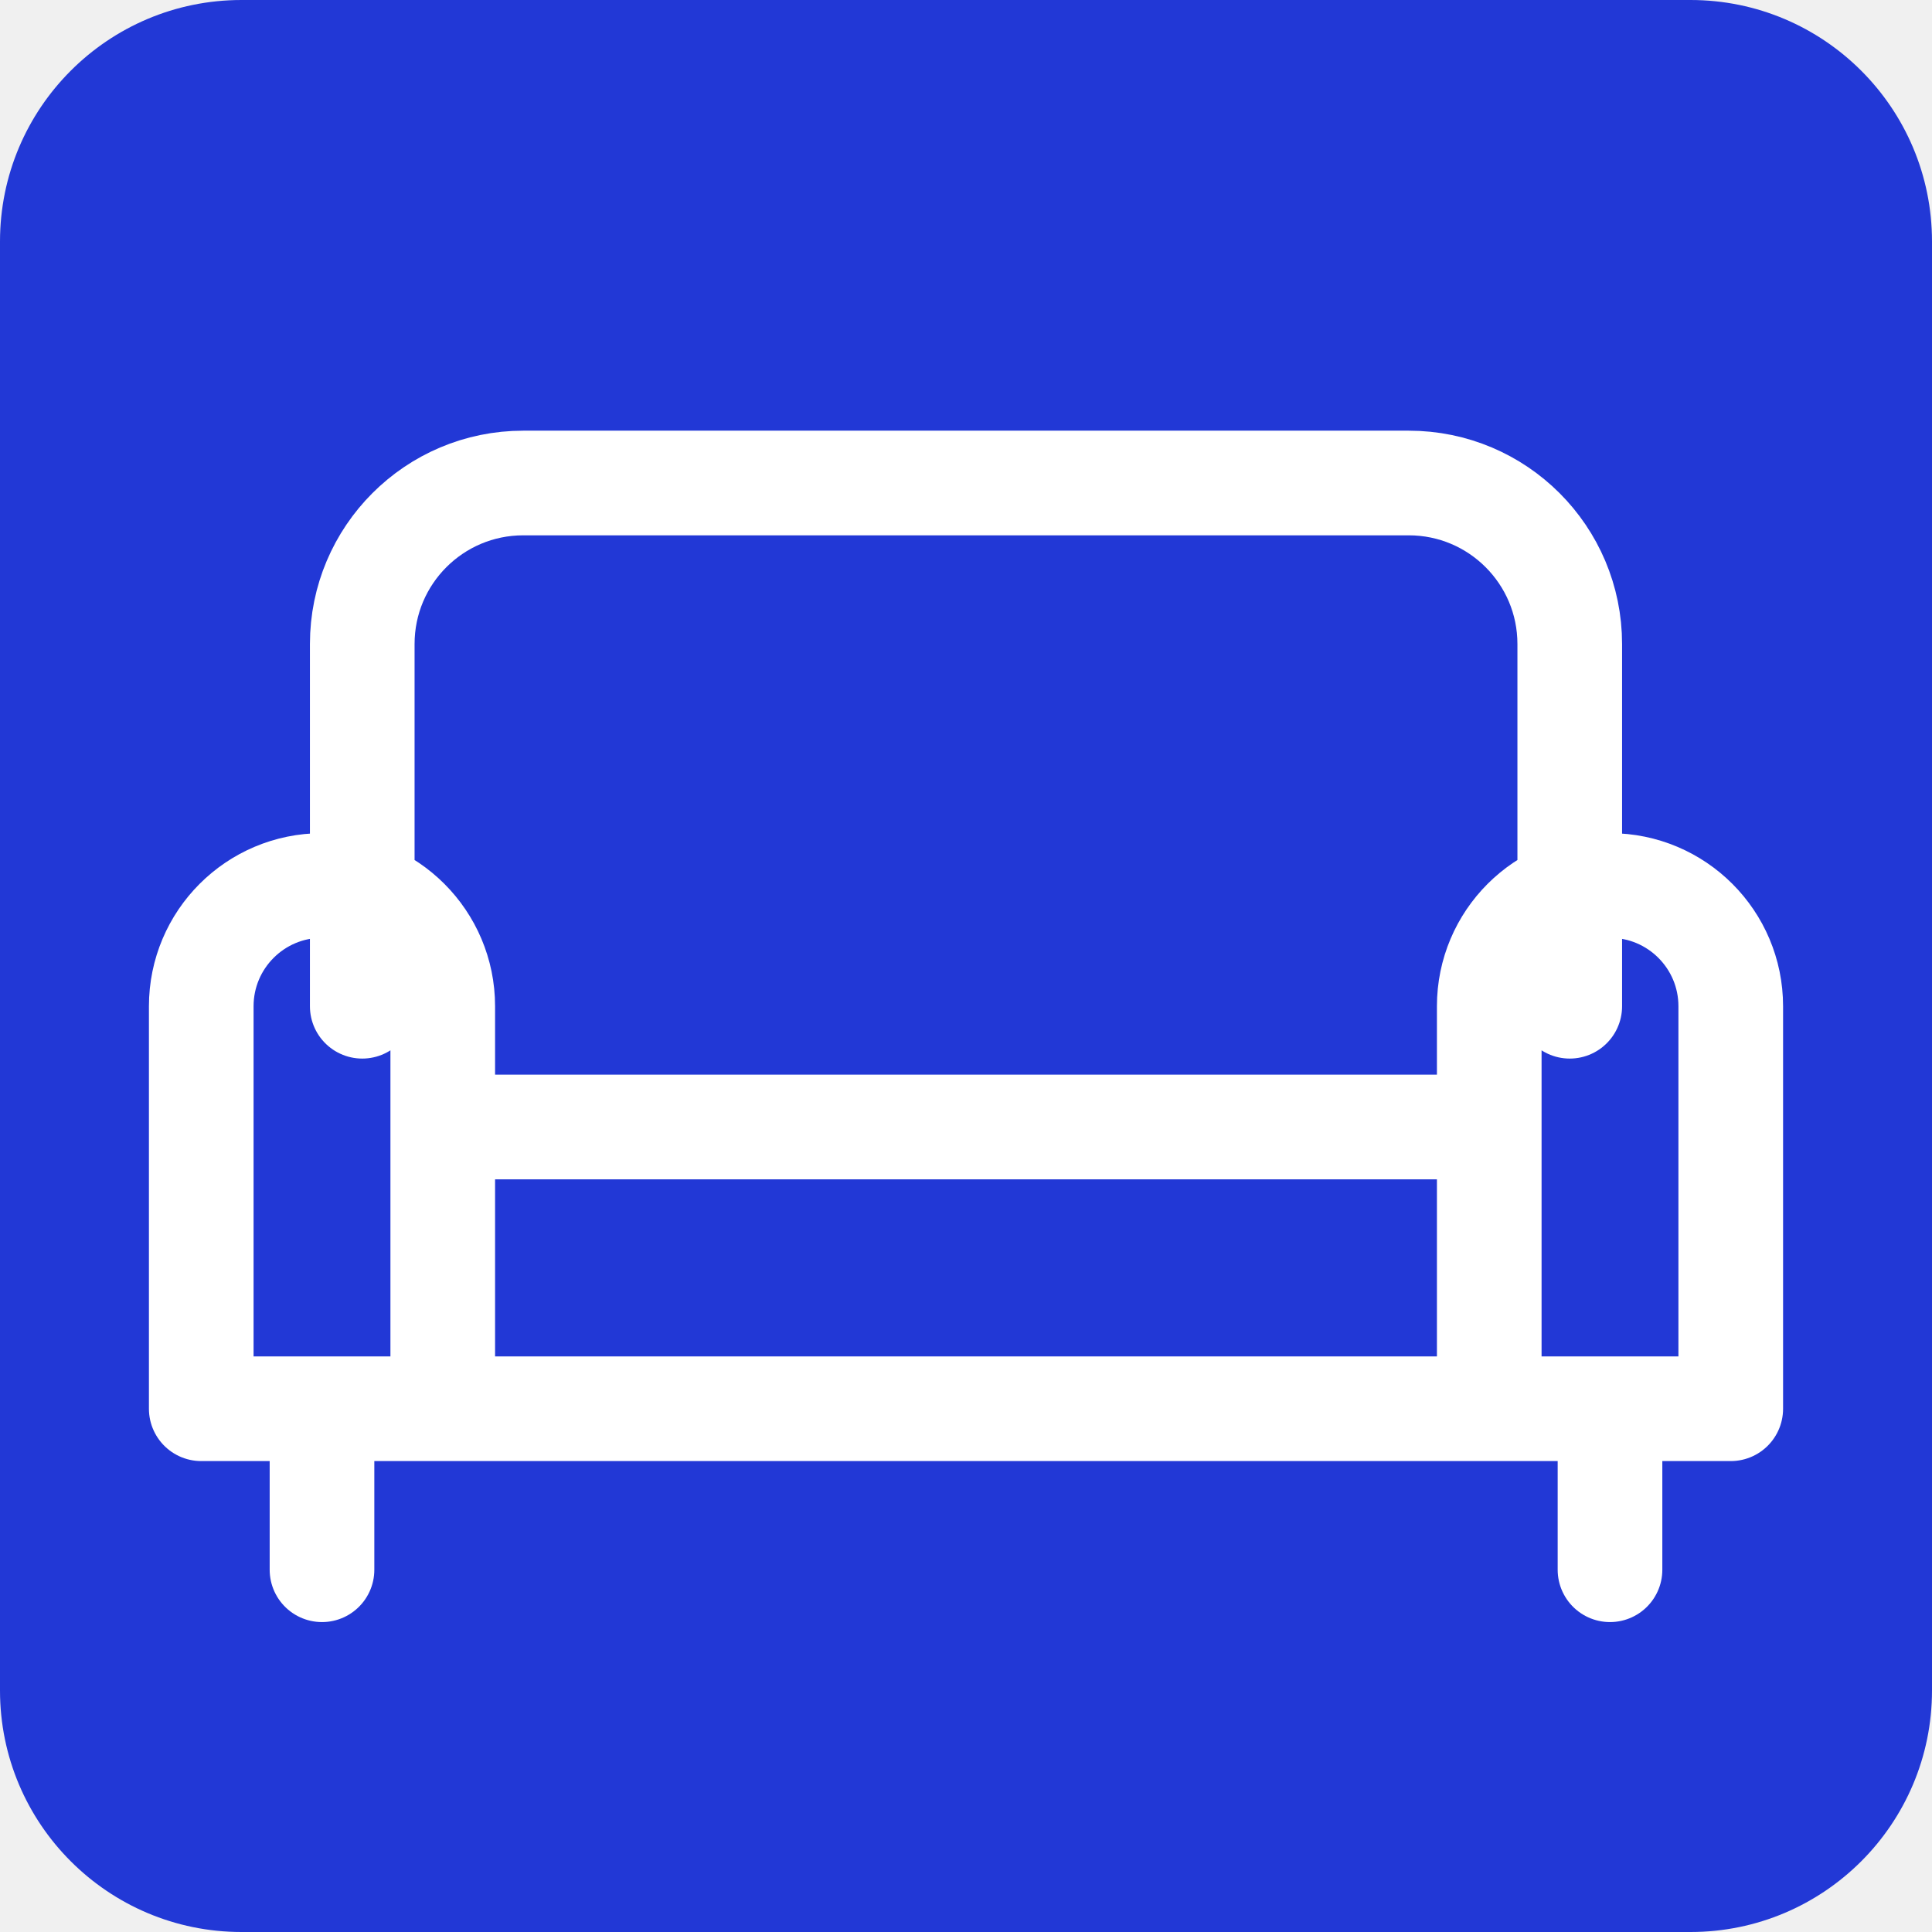
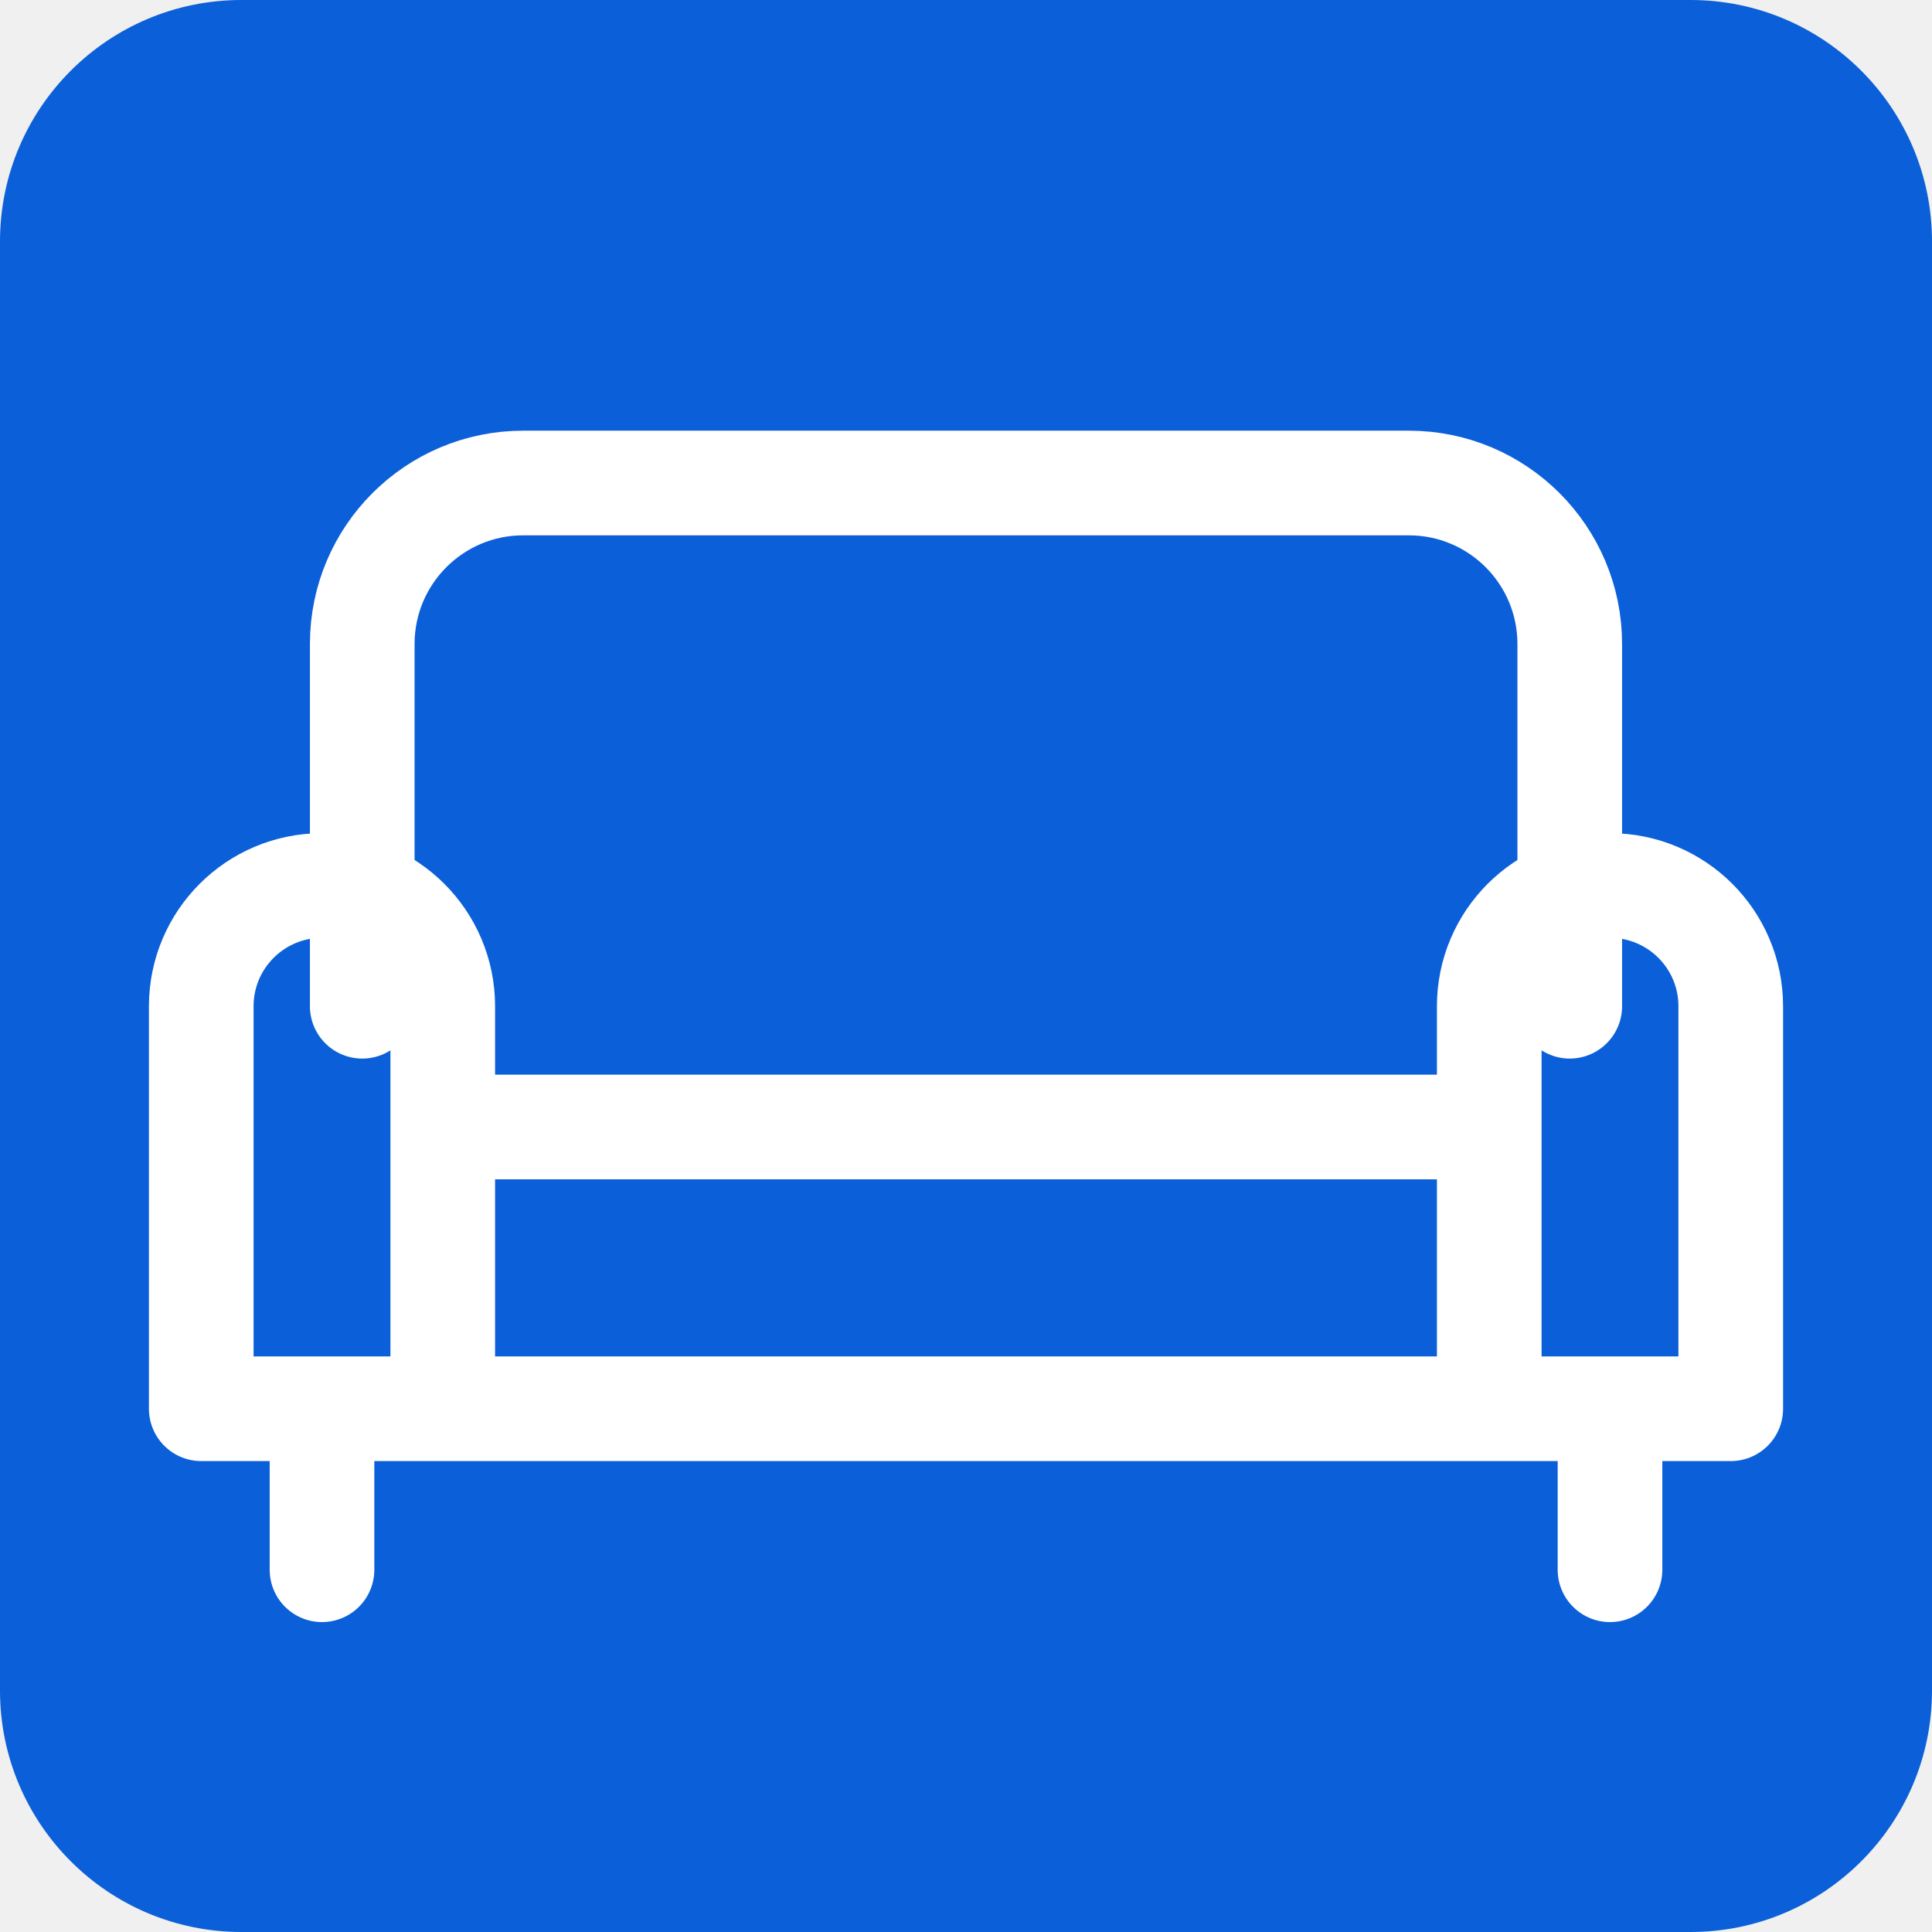
<svg xmlns="http://www.w3.org/2000/svg" viewBox="0 0 48 48">
-   <rect width="48" height="48" rx="6" fill="#2238D6" />
+   <rect width="48" height="48" rx="6" fill="#0B5FD9" />
  <path d="M9 25v-9a4 4 0 0 1 4-4h22a4 4 0 0 1 4 4v9 M5 25a3 3 0 0 1 6 0v10H5z M37 25a3 3 0 0 1 6 0v10h-6z M11 28h26v7H11z M8 35v4 M40 35v4" fill="none" stroke="#fff" stroke-width="2.6" stroke-linecap="round" stroke-linejoin="round" />
</svg>
